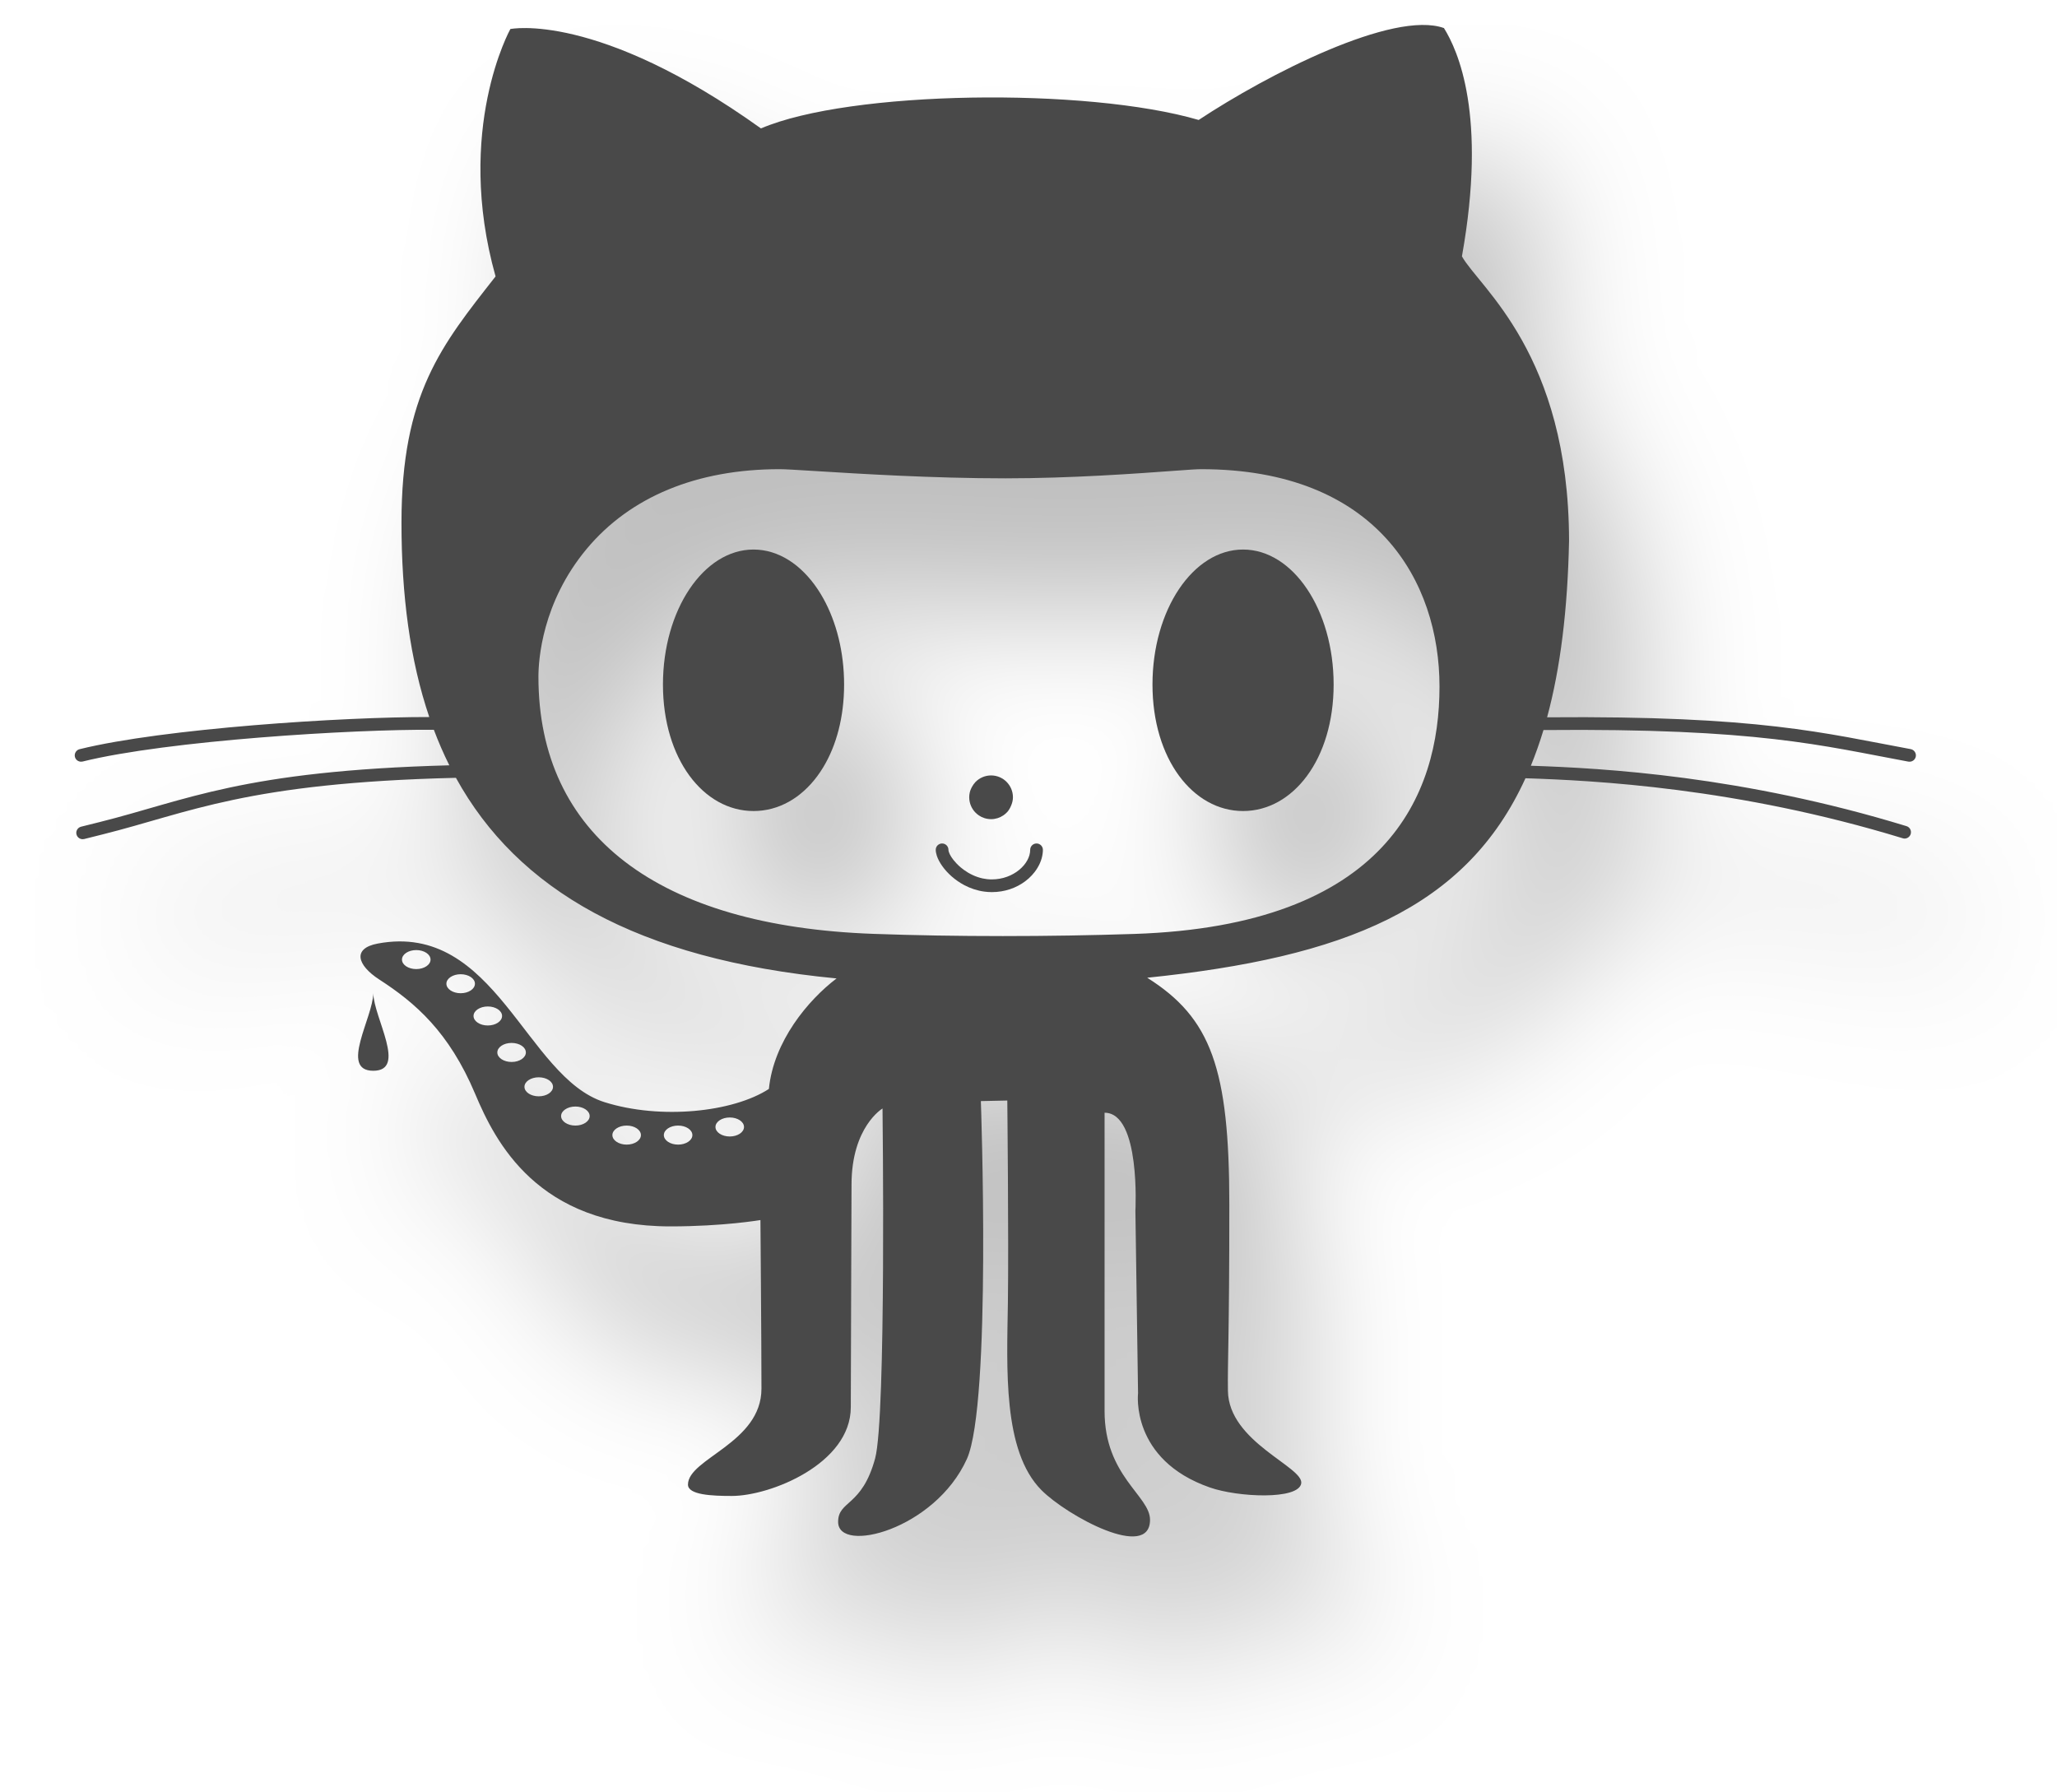
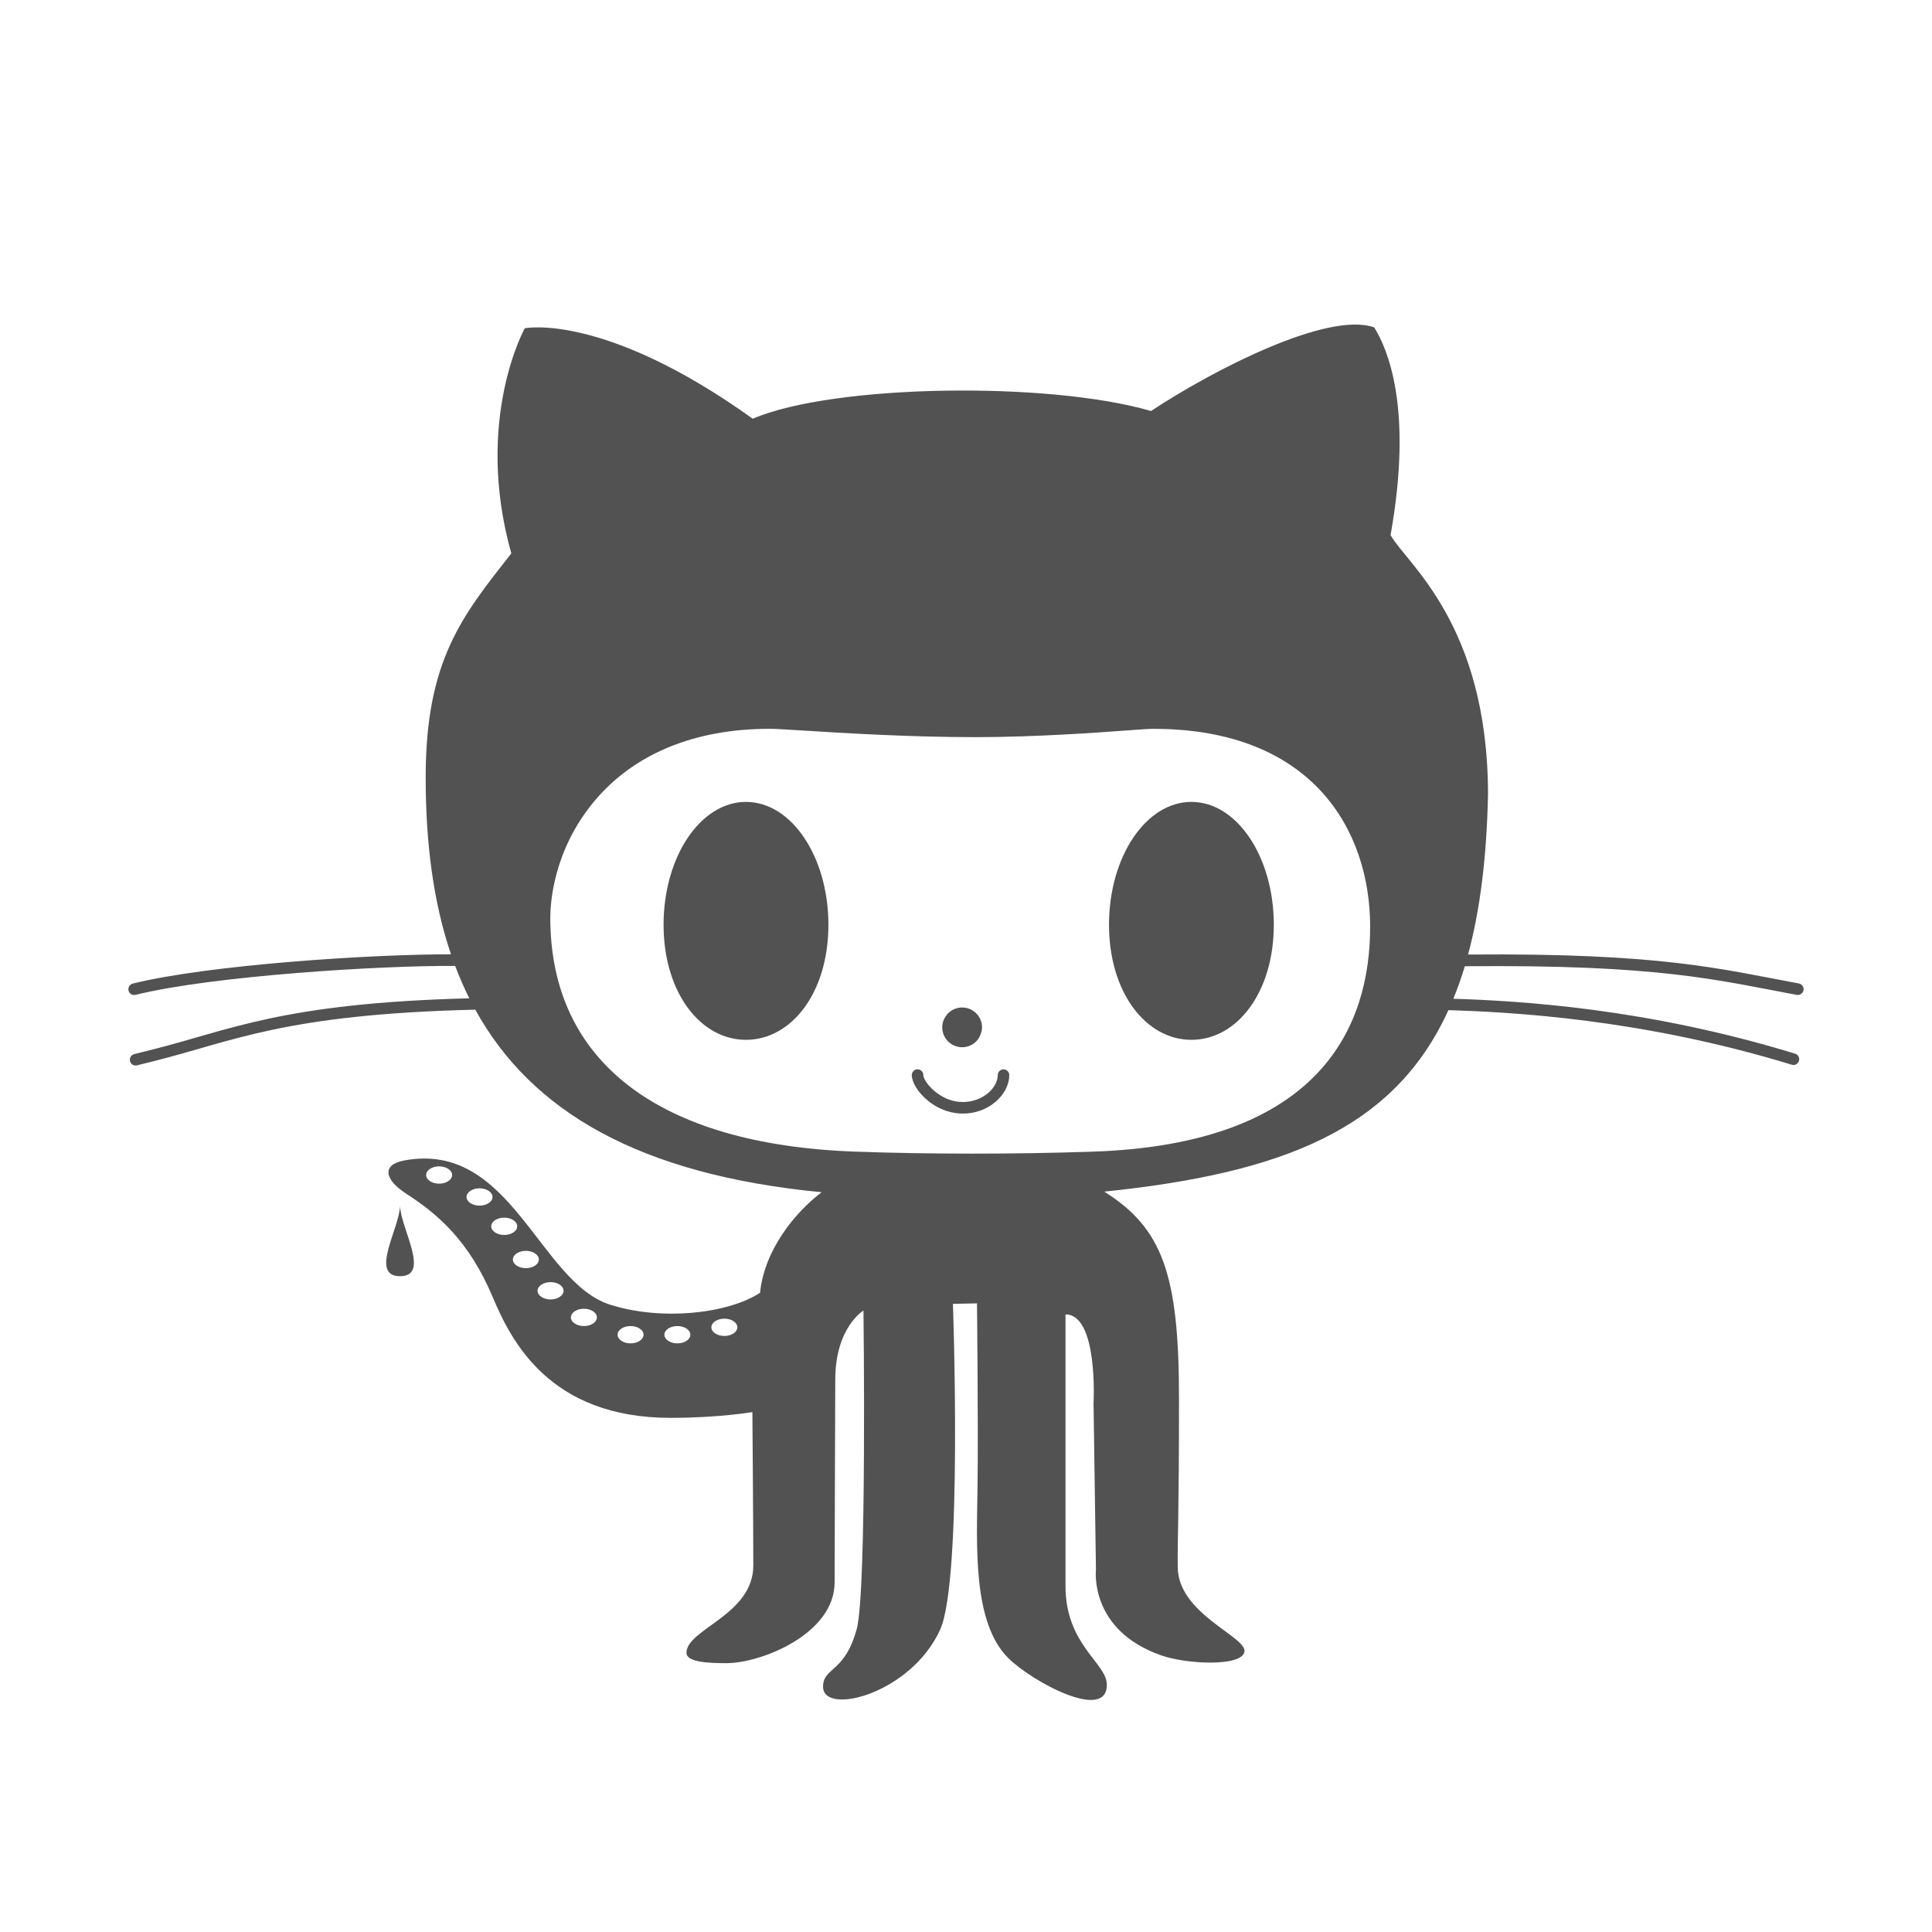
- <svg xmlns="http://www.w3.org/2000/svg" width="62" height="54" viewBox="0 0 62 54" fill="none">
-   <g filter="url(#filter0_d)">
-     <path d="M57.521 22.957C57.532 22.958 57.545 22.959 57.557 22.959C57.646 22.959 57.727 22.895 57.744 22.803C57.763 22.699 57.694 22.6 57.591 22.58C54.981 22.099 53.072 21.567 46.631 21.621C47.033 20.136 47.25 18.379 47.293 16.299C47.283 10.658 44.583 8.663 44.064 7.727C44.829 3.456 43.937 1.512 43.522 0.846C41.993 0.301 38.2 2.245 36.129 3.616C32.751 2.628 25.613 2.723 22.936 3.871C17.996 0.333 15.383 0.875 15.383 0.875C15.383 0.875 13.694 3.903 14.937 8.332C13.312 10.404 12.101 11.869 12.101 15.755C12.101 17.943 12.358 19.903 12.939 21.613C10.354 21.607 4.936 21.955 2.398 22.582C2.296 22.608 2.233 22.712 2.258 22.814C2.279 22.901 2.358 22.959 2.444 22.959C2.459 22.959 2.474 22.958 2.49 22.954C5.05 22.321 10.65 21.977 13.077 21.997C13.216 22.366 13.371 22.723 13.543 23.068C7.304 23.234 5.621 24.125 3.002 24.779C2.812 24.827 2.626 24.873 2.445 24.918C2.343 24.943 2.279 25.047 2.305 25.149C2.326 25.236 2.404 25.295 2.491 25.295C2.506 25.295 2.521 25.294 2.537 25.29C2.718 25.244 2.904 25.198 3.095 25.15C5.722 24.493 7.427 23.597 13.742 23.445C15.598 26.816 19.177 28.912 25.215 29.492C24.353 30.146 23.318 31.388 23.175 32.823C22.092 33.525 19.913 33.755 18.219 33.221C15.845 32.472 14.937 27.772 11.383 28.441C10.613 28.586 10.766 29.093 11.431 29.524C12.515 30.225 13.534 31.102 14.321 32.97C14.925 34.404 16.195 36.966 20.21 36.966C21.803 36.966 22.92 36.775 22.92 36.775C22.92 36.775 22.951 40.434 22.951 41.857C22.951 43.498 20.736 43.96 20.736 44.749C20.736 45.062 21.469 45.091 22.058 45.091C23.222 45.091 25.644 44.12 25.644 42.414C25.644 41.059 25.666 36.503 25.666 35.707C25.666 33.964 26.6 33.412 26.6 33.412C26.6 33.412 26.716 42.714 26.377 43.96C25.979 45.426 25.262 45.219 25.262 45.873C25.262 46.845 28.177 46.111 29.143 43.976C29.89 42.313 29.564 33.189 29.564 33.189L30.361 33.172C30.361 33.172 30.405 37.35 30.379 39.259C30.35 41.236 30.217 43.737 31.391 44.916C32.162 45.691 34.663 47.052 34.663 45.809C34.663 45.086 33.293 44.492 33.293 42.536C33.293 40.409 33.293 34.135 33.293 33.54C34.386 33.54 34.222 36.498 34.222 36.498L34.302 41.995C34.302 41.995 34.061 43.997 36.468 44.836C37.317 45.133 39.135 45.213 39.22 44.715C39.306 44.215 37.031 43.472 37.011 41.921C36.998 40.975 37.053 40.423 37.053 36.312C37.053 32.201 36.501 30.682 34.578 29.471C40.514 28.86 44.188 27.392 45.979 23.458C48.036 23.525 52.344 23.736 57.351 25.267C57.369 25.273 57.388 25.276 57.407 25.276C57.489 25.276 57.564 25.222 57.59 25.14C57.62 25.038 57.564 24.931 57.462 24.901C52.524 23.39 48.347 23.154 46.142 23.081C46.281 22.739 46.408 22.381 46.522 22.005C53 21.945 54.914 22.475 57.521 22.957ZM12.546 29.21C12.309 29.21 12.116 29.082 12.116 28.924C12.116 28.765 12.309 28.637 12.546 28.637C12.784 28.637 12.977 28.765 12.977 28.924C12.977 29.082 12.784 29.21 12.546 29.21ZM13.885 29.938C13.648 29.938 13.455 29.81 13.455 29.651C13.455 29.493 13.648 29.365 13.885 29.365C14.123 29.365 14.315 29.493 14.315 29.651C14.315 29.81 14.123 29.938 13.885 29.938ZM14.273 30.623C14.273 30.465 14.465 30.337 14.703 30.337C14.94 30.337 15.133 30.465 15.133 30.623C15.133 30.782 14.94 30.91 14.703 30.91C14.465 30.91 14.273 30.782 14.273 30.623ZM15.42 32.01C15.182 32.01 14.99 31.881 14.99 31.723C14.99 31.564 15.182 31.436 15.42 31.436C15.658 31.436 15.85 31.564 15.85 31.723C15.85 31.881 15.658 32.01 15.42 32.01ZM16.238 33.045C16 33.045 15.808 32.917 15.808 32.759C15.808 32.6 16 32.472 16.238 32.472C16.475 32.472 16.668 32.6 16.668 32.759C16.668 32.917 16.476 33.045 16.238 33.045ZM17.343 33.927C17.105 33.927 16.912 33.798 16.912 33.64C16.912 33.482 17.105 33.353 17.343 33.353C17.58 33.353 17.773 33.482 17.773 33.64C17.773 33.798 17.58 33.927 17.343 33.927ZM18.888 34.501C18.651 34.501 18.458 34.372 18.458 34.214C18.458 34.055 18.651 33.927 18.888 33.927C19.126 33.927 19.318 34.056 19.318 34.214C19.318 34.372 19.126 34.501 18.888 34.501ZM20.439 34.501C20.201 34.501 20.009 34.372 20.009 34.214C20.009 34.055 20.201 33.927 20.439 33.927C20.677 33.927 20.869 34.056 20.869 34.214C20.869 34.372 20.677 34.501 20.439 34.501ZM21.995 34.256C21.758 34.256 21.565 34.128 21.565 33.969C21.565 33.811 21.758 33.683 21.995 33.683C22.233 33.683 22.425 33.811 22.425 33.969C22.425 34.128 22.233 34.256 21.995 34.256ZM34.18 28.151C32.897 28.193 31.567 28.215 30.226 28.215C28.873 28.215 27.566 28.193 26.343 28.149C19.821 27.921 16.229 25.168 16.229 20.399C16.229 19.904 16.334 18.163 17.683 16.545C18.995 14.973 21.004 14.142 23.494 14.142C23.664 14.142 23.968 14.161 24.584 14.199C25.904 14.281 28.115 14.418 30.303 14.418C32.285 14.418 34.289 14.272 35.366 14.193C35.87 14.156 36.073 14.142 36.203 14.142C41.501 14.142 43.388 17.527 43.388 20.694C43.388 23.958 41.791 27.901 34.18 28.151Z" fill="#494949" />
-     <path d="M11.251 32.275C12.277 32.275 11.268 30.683 11.251 29.938C11.246 30.663 10.224 32.275 11.251 32.275Z" fill="#494949" />
-     <path d="M31.242 25.424C31.137 25.424 31.051 25.509 31.051 25.615C31.051 26.036 30.556 26.507 29.893 26.507C29.798 26.507 29.706 26.497 29.618 26.478C29.398 26.43 29.204 26.331 29.044 26.214C29.013 26.191 28.982 26.167 28.953 26.142C28.867 26.069 28.794 25.991 28.736 25.918C28.64 25.795 28.587 25.682 28.587 25.615C28.587 25.509 28.501 25.424 28.396 25.424C28.29 25.424 28.204 25.509 28.204 25.615C28.204 25.669 28.216 25.73 28.237 25.795C28.269 25.892 28.324 25.998 28.4 26.104C28.475 26.21 28.57 26.317 28.683 26.416C28.796 26.515 28.925 26.606 29.069 26.682C29.249 26.776 29.451 26.846 29.67 26.875C29.742 26.884 29.817 26.89 29.893 26.89C30.291 26.89 30.635 26.761 30.897 26.566C30.934 26.538 30.97 26.509 31.004 26.479C31.072 26.418 31.133 26.352 31.186 26.283C31.318 26.111 31.402 25.919 31.426 25.729C31.431 25.691 31.434 25.653 31.434 25.615C31.433 25.509 31.348 25.424 31.242 25.424Z" fill="#494949" />
-     <path d="M29.326 24.4C29.373 24.47 29.434 24.531 29.504 24.578C29.53 24.596 29.558 24.612 29.586 24.626C29.644 24.653 29.706 24.673 29.772 24.683C29.804 24.688 29.838 24.691 29.872 24.691C30.008 24.691 30.135 24.649 30.24 24.578C30.284 24.549 30.324 24.514 30.36 24.475C30.409 24.421 30.445 24.356 30.474 24.287C30.508 24.208 30.531 24.123 30.531 24.032C30.531 23.668 30.236 23.373 29.872 23.373C29.69 23.373 29.526 23.447 29.406 23.566C29.401 23.571 29.397 23.578 29.392 23.583C29.358 23.619 29.33 23.66 29.305 23.703C29.27 23.764 29.241 23.828 29.227 23.899C29.218 23.942 29.213 23.986 29.213 24.032C29.213 24.077 29.218 24.122 29.227 24.165C29.244 24.25 29.279 24.33 29.326 24.4Z" fill="#494949" />
-     <path d="M24.449 17.493C24.314 17.328 24.168 17.181 24.014 17.055C23.859 16.93 23.695 16.827 23.524 16.747C23.353 16.668 23.175 16.613 22.991 16.585C22.9 16.572 22.807 16.564 22.712 16.564C21.205 16.564 19.982 18.386 19.982 20.633C19.982 22.88 21.205 24.446 22.712 24.446C22.807 24.446 22.9 24.44 22.991 24.428C23.175 24.404 23.353 24.357 23.524 24.287C23.695 24.218 23.859 24.126 24.014 24.015C24.168 23.903 24.314 23.771 24.449 23.621C24.584 23.471 24.708 23.302 24.819 23.117C25.209 22.469 25.442 21.616 25.442 20.633C25.442 19.65 25.208 18.748 24.819 18.045C24.708 17.844 24.584 17.659 24.449 17.493Z" fill="#494949" />
-     <path d="M37.467 16.564C35.959 16.564 34.737 18.386 34.737 20.633C34.737 22.88 35.959 24.446 37.467 24.446C38.975 24.446 40.197 22.88 40.197 20.633C40.197 18.386 38.975 16.564 37.467 16.564Z" fill="#494949" />
+ <svg xmlns="http://www.w3.org/2000/svg" enable-background="new -1163 1657.697 56.693 56.693" height="60px" id="Layer_1" version="1.1" viewBox="-1163 1657.697 56.693 56.693" width="60px" fill="#525252 " xml:space="preserve">
+   <g>
+     <path d="M-1110.275,1686.891c0.01,0.001,0.021,0.002,0.032,0.002c0.079,0,0.151-0.058,0.166-0.139   c0.017-0.092-0.044-0.18-0.136-0.198c-2.312-0.426-4.003-0.897-9.708-0.849   c0.356-1.316,0.548-2.872,0.586-4.714c-0.009-4.997-2.401-6.764-2.86-7.594c0.677-3.783-0.113-5.505-0.48-6.095   c-1.355-0.482-4.714,1.24-6.549,2.454c-2.992-0.875-9.316-0.79-11.687,0.226   c-4.376-3.134-6.69-2.654-6.69-2.654s-1.496,2.682-0.395,6.606c-1.44,1.835-2.513,3.134-2.513,6.575   c0,1.939,0.228,3.674,0.743,5.19c-2.29-0.006-7.09,0.303-9.338,0.858c-0.09,0.023-0.146,0.115-0.124,0.206   c0.019,0.077,0.089,0.129,0.165,0.129c0.013,0,0.027-0.001,0.041-0.004c2.268-0.561,7.229-0.866,9.379-0.848   c0.123,0.326,0.261,0.643,0.413,0.949c-5.527,0.147-7.018,0.936-9.338,1.515c-0.168,0.043-0.333,0.084-0.493,0.123   c-0.09,0.023-0.147,0.115-0.124,0.205c0.019,0.077,0.088,0.129,0.165,0.129c0.013,0,0.027-0.001,0.041-0.004   c0.16-0.041,0.325-0.081,0.495-0.124c2.327-0.582,3.838-1.375,9.431-1.51c1.644,2.986,4.815,4.843,10.163,5.357   c-0.763,0.579-1.68,1.679-1.807,2.951c-0.96,0.621-2.889,0.825-4.39,0.352   c-2.103-0.664-2.908-4.827-6.056-4.234c-0.682,0.129-0.546,0.578,0.043,0.96c0.96,0.621,1.863,1.398,2.56,3.052   c0.535,1.27,1.66,3.54,5.217,3.54c1.411,0,2.401-0.169,2.401-0.169s0.027,3.242,0.027,4.502   c0,1.453-1.961,1.863-1.961,2.562c0,0.277,0.649,0.303,1.171,0.303c1.031,0,3.176-0.861,3.176-2.371   c0-1.2,0.019-5.236,0.019-5.942c0-1.544,0.828-2.033,0.828-2.033s0.103,8.239-0.198,9.344   c-0.352,1.299-0.988,1.115-0.988,1.694c0,0.862,2.583,0.211,3.438-1.68c0.662-1.472,0.373-9.555,0.373-9.555   l0.706-0.015c0,0,0.04,3.7,0.016,5.392c-0.025,1.751-0.143,3.967,0.896,5.011   c0.683,0.686,2.899,1.891,2.899,0.79c0-0.64-1.214-1.167-1.214-2.899c0-1.885,0-7.442,0-7.97   c0.969,0,0.823,2.621,0.823,2.621l0.071,4.869c0,0-0.213,1.774,1.919,2.517c0.752,0.263,2.362,0.334,2.438-0.107   c0.076-0.443-1.939-1.101-1.957-2.475c-0.011-0.838,0.037-1.327,0.037-4.968s-0.489-4.987-2.193-6.06   c5.258-0.541,8.513-1.842,10.099-5.326c1.823,0.06,5.639,0.246,10.074,1.602   c0.016,0.006,0.033,0.008,0.05,0.008c0.072,0,0.139-0.048,0.162-0.12c0.027-0.09-0.023-0.185-0.113-0.212   c-4.374-1.338-8.074-1.547-10.028-1.612c0.123-0.303,0.236-0.62,0.336-0.953   C-1114.279,1685.995-1112.584,1686.464-1110.275,1686.891z M-1150.114,1692.431c-0.21,0-0.381-0.114-0.381-0.254   c0-0.14,0.171-0.254,0.381-0.254s0.381,0.114,0.381,0.254C-1149.733,1692.317-1149.904,1692.431-1150.114,1692.431z    M-1148.929,1693.075c-0.21,0-0.381-0.114-0.381-0.254c0-0.14,0.171-0.254,0.381-0.254s0.381,0.114,0.381,0.254   C-1148.547,1692.962-1148.718,1693.075-1148.929,1693.075z M-1148.585,1693.682c0-0.14,0.171-0.254,0.381-0.254   s0.381,0.114,0.381,0.254c0,0.14-0.171,0.254-0.381,0.254S-1148.585,1693.823-1148.585,1693.682z M-1147.569,1694.91   c-0.211,0-0.381-0.114-0.381-0.254c0-0.14,0.171-0.254,0.381-0.254c0.21,0,0.381,0.114,0.381,0.254   C-1147.188,1694.797-1147.358,1694.91-1147.569,1694.91z M-1146.844,1695.828c-0.21,0-0.381-0.114-0.381-0.254   c0-0.14,0.171-0.254,0.381-0.254s0.381,0.114,0.381,0.254C-1146.463,1695.714-1146.634,1695.828-1146.844,1695.828z    M-1145.866,1696.609c-0.21,0-0.381-0.114-0.381-0.254c0-0.14,0.171-0.254,0.381-0.254s0.381,0.114,0.381,0.254   C-1145.485,1696.495-1145.655,1696.609-1145.866,1696.609z M-1144.497,1697.117c-0.21,0-0.381-0.114-0.381-0.254   c0-0.14,0.171-0.254,0.381-0.254s0.381,0.114,0.381,0.254C-1144.116,1697.003-1144.286,1697.117-1144.497,1697.117z    M-1143.123,1697.117c-0.21,0-0.381-0.114-0.381-0.254c0-0.14,0.171-0.254,0.381-0.254s0.381,0.114,0.381,0.254   C-1142.742,1697.003-1142.912,1697.117-1143.123,1697.117z M-1141.744,1696.9c-0.21,0-0.381-0.114-0.381-0.254   s0.171-0.254,0.381-0.254c0.211,0,0.381,0.114,0.381,0.254S-1141.534,1696.9-1141.744,1696.9z M-1130.95,1691.492   c-1.137,0.038-2.315,0.057-3.503,0.057c-1.199,0-2.356-0.019-3.44-0.058c-5.777-0.203-8.959-2.641-8.959-6.865   c0-0.439,0.093-1.981,1.288-3.414c1.162-1.393,2.942-2.129,5.148-2.129c0.15,0,0.419,0.017,0.965,0.05   c1.17,0.073,3.128,0.195,5.066,0.195c1.756,0,3.531-0.13,4.485-0.199c0.447-0.033,0.626-0.045,0.741-0.045   c4.693,0,6.365,2.998,6.365,5.804C-1122.794,1687.778-1124.209,1691.271-1130.95,1691.492z" />
+     <path d="M-1151.262,1695.146c0.909,0,0.015-1.41,0-2.07C-1151.266,1693.717-1152.171,1695.146-1151.262,1695.146z" />
+     <path d="M-1133.553,1689.076c-0.093,0-0.169,0.076-0.169,0.169c0,0.373-0.439,0.79-1.026,0.79   c-0.085,0-0.166-0.009-0.244-0.026c-0.195-0.042-0.367-0.13-0.508-0.234c-0.028-0.021-0.055-0.042-0.081-0.064   c-0.077-0.065-0.142-0.134-0.193-0.199c-0.085-0.109-0.132-0.208-0.132-0.268c0-0.093-0.076-0.169-0.169-0.169   c-0.093,0-0.169,0.076-0.169,0.169c0,0.048,0.01,0.102,0.029,0.16c0.028,0.086,0.077,0.18,0.144,0.274   c0.067,0.094,0.151,0.189,0.251,0.276c0.1,0.088,0.215,0.169,0.342,0.236c0.159,0.084,0.338,0.145,0.532,0.171   c0.065,0.009,0.131,0.013,0.198,0.013c0.352,0,0.657-0.114,0.889-0.287c0.033-0.025,0.065-0.051,0.095-0.077   c0.06-0.054,0.114-0.112,0.161-0.173c0.117-0.152,0.192-0.323,0.213-0.491c0.004-0.034,0.006-0.067,0.006-0.101   C-1133.384,1689.152-1133.459,1689.076-1133.553,1689.076z" />
+     <path d="M-1135.251,1688.17c0.042,0.062,0.096,0.116,0.158,0.158c0.023,0.016,0.048,0.03,0.073,0.042   c0.051,0.025,0.106,0.042,0.164,0.051c0.029,0.004,0.059,0.007,0.089,0.007c0.121,0,0.233-0.037,0.326-0.1   c0.039-0.026,0.074-0.057,0.106-0.092c0.044-0.048,0.076-0.105,0.102-0.166c0.03-0.07,0.05-0.145,0.05-0.226   c0-0.322-0.261-0.583-0.583-0.583c-0.161,0-0.307,0.065-0.413,0.171c-0.005,0.005-0.008,0.01-0.013,0.015   c-0.03,0.032-0.056,0.068-0.078,0.106c-0.031,0.053-0.056,0.111-0.069,0.174c-0.008,0.038-0.012,0.077-0.012,0.118   s0.004,0.08,0.012,0.118C-1135.323,1688.037-1135.293,1688.108-1135.251,1688.17z" />
+     <path d="M-1139.571,1682.051c-0.119-0.147-0.248-0.277-0.386-0.388c-0.137-0.111-0.282-0.203-0.434-0.273   c-0.151-0.07-0.309-0.119-0.472-0.143c-0.081-0.012-0.164-0.019-0.247-0.019c-1.336,0-2.418,1.613-2.418,3.604   c0,1.99,1.083,3.378,2.418,3.378c0.083,0,0.166-0.005,0.247-0.016c0.163-0.021,0.32-0.064,0.472-0.125   c0.151-0.062,0.296-0.143,0.434-0.241c0.137-0.099,0.266-0.215,0.386-0.348s0.229-0.282,0.328-0.446   c0.345-0.574,0.552-1.33,0.552-2.201c0-0.871-0.207-1.669-0.552-2.292   C-1139.342,1682.362-1139.451,1682.198-1139.571,1682.051z" />
+     <path d="M-1128.039,1681.228c-1.336,0-2.418,1.613-2.418,3.604c0,1.99,1.083,3.378,2.418,3.378   c1.336,0,2.418-1.388,2.418-3.378C-1125.621,1682.842-1126.703,1681.228-1128.039,1681.228z" />
  </g>
-   <defs>
-     <filter id="filter0_d" x="0.252" y="0.752" width="63.495" height="53.559" filterUnits="userSpaceOnUse" color-interpolation-filters="sRGB">
-       <feFlood flood-opacity="0" result="BackgroundImageFix" />
-       <feColorMatrix in="SourceAlpha" type="matrix" values="0 0 0 0 0 0 0 0 0 0 0 0 0 0 0 0 0 0 127 0" />
-       <feOffset dx="2" dy="4" />
-       <feGaussianBlur stdDeviation="2" />
-       <feColorMatrix type="matrix" values="0 0 0 0 0 0 0 0 0 0 0 0 0 0 0 0 0 0 0.25 0" />
-       <feBlend mode="normal" in2="BackgroundImageFix" result="effect1_dropShadow" />
-       <feBlend mode="normal" in="SourceGraphic" in2="effect1_dropShadow" result="shape" />
-     </filter>
-   </defs>
</svg>
